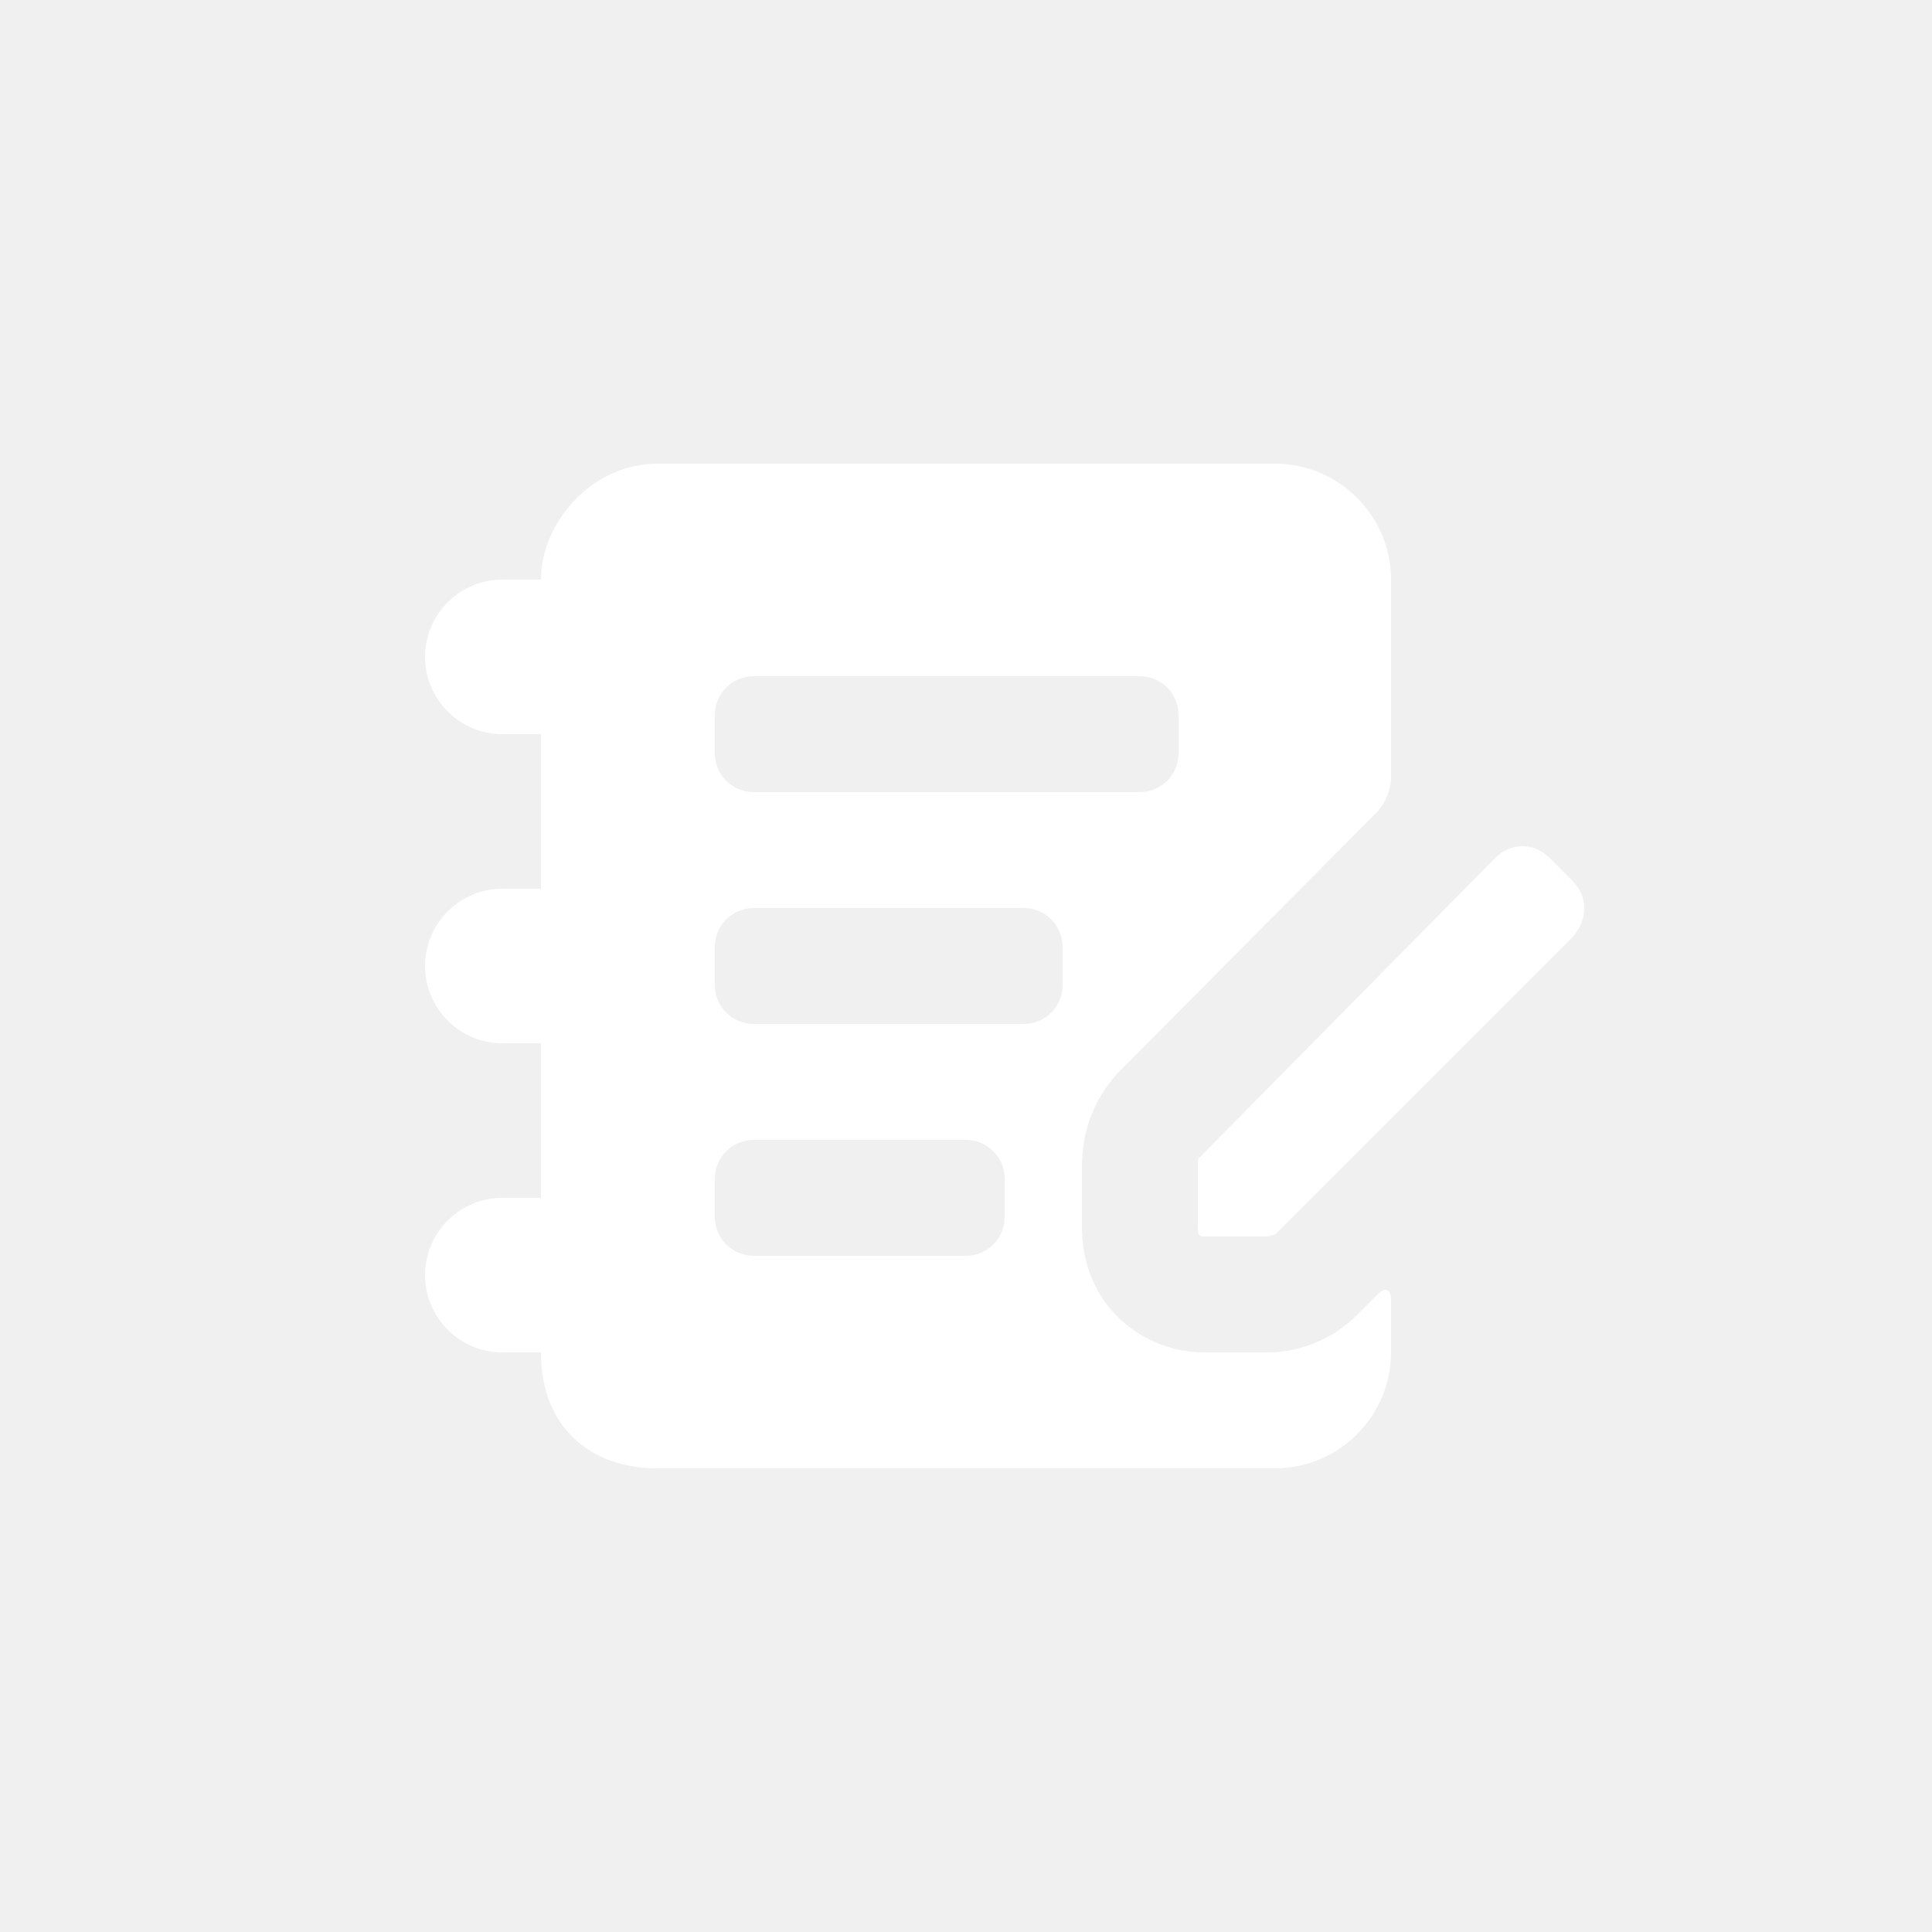
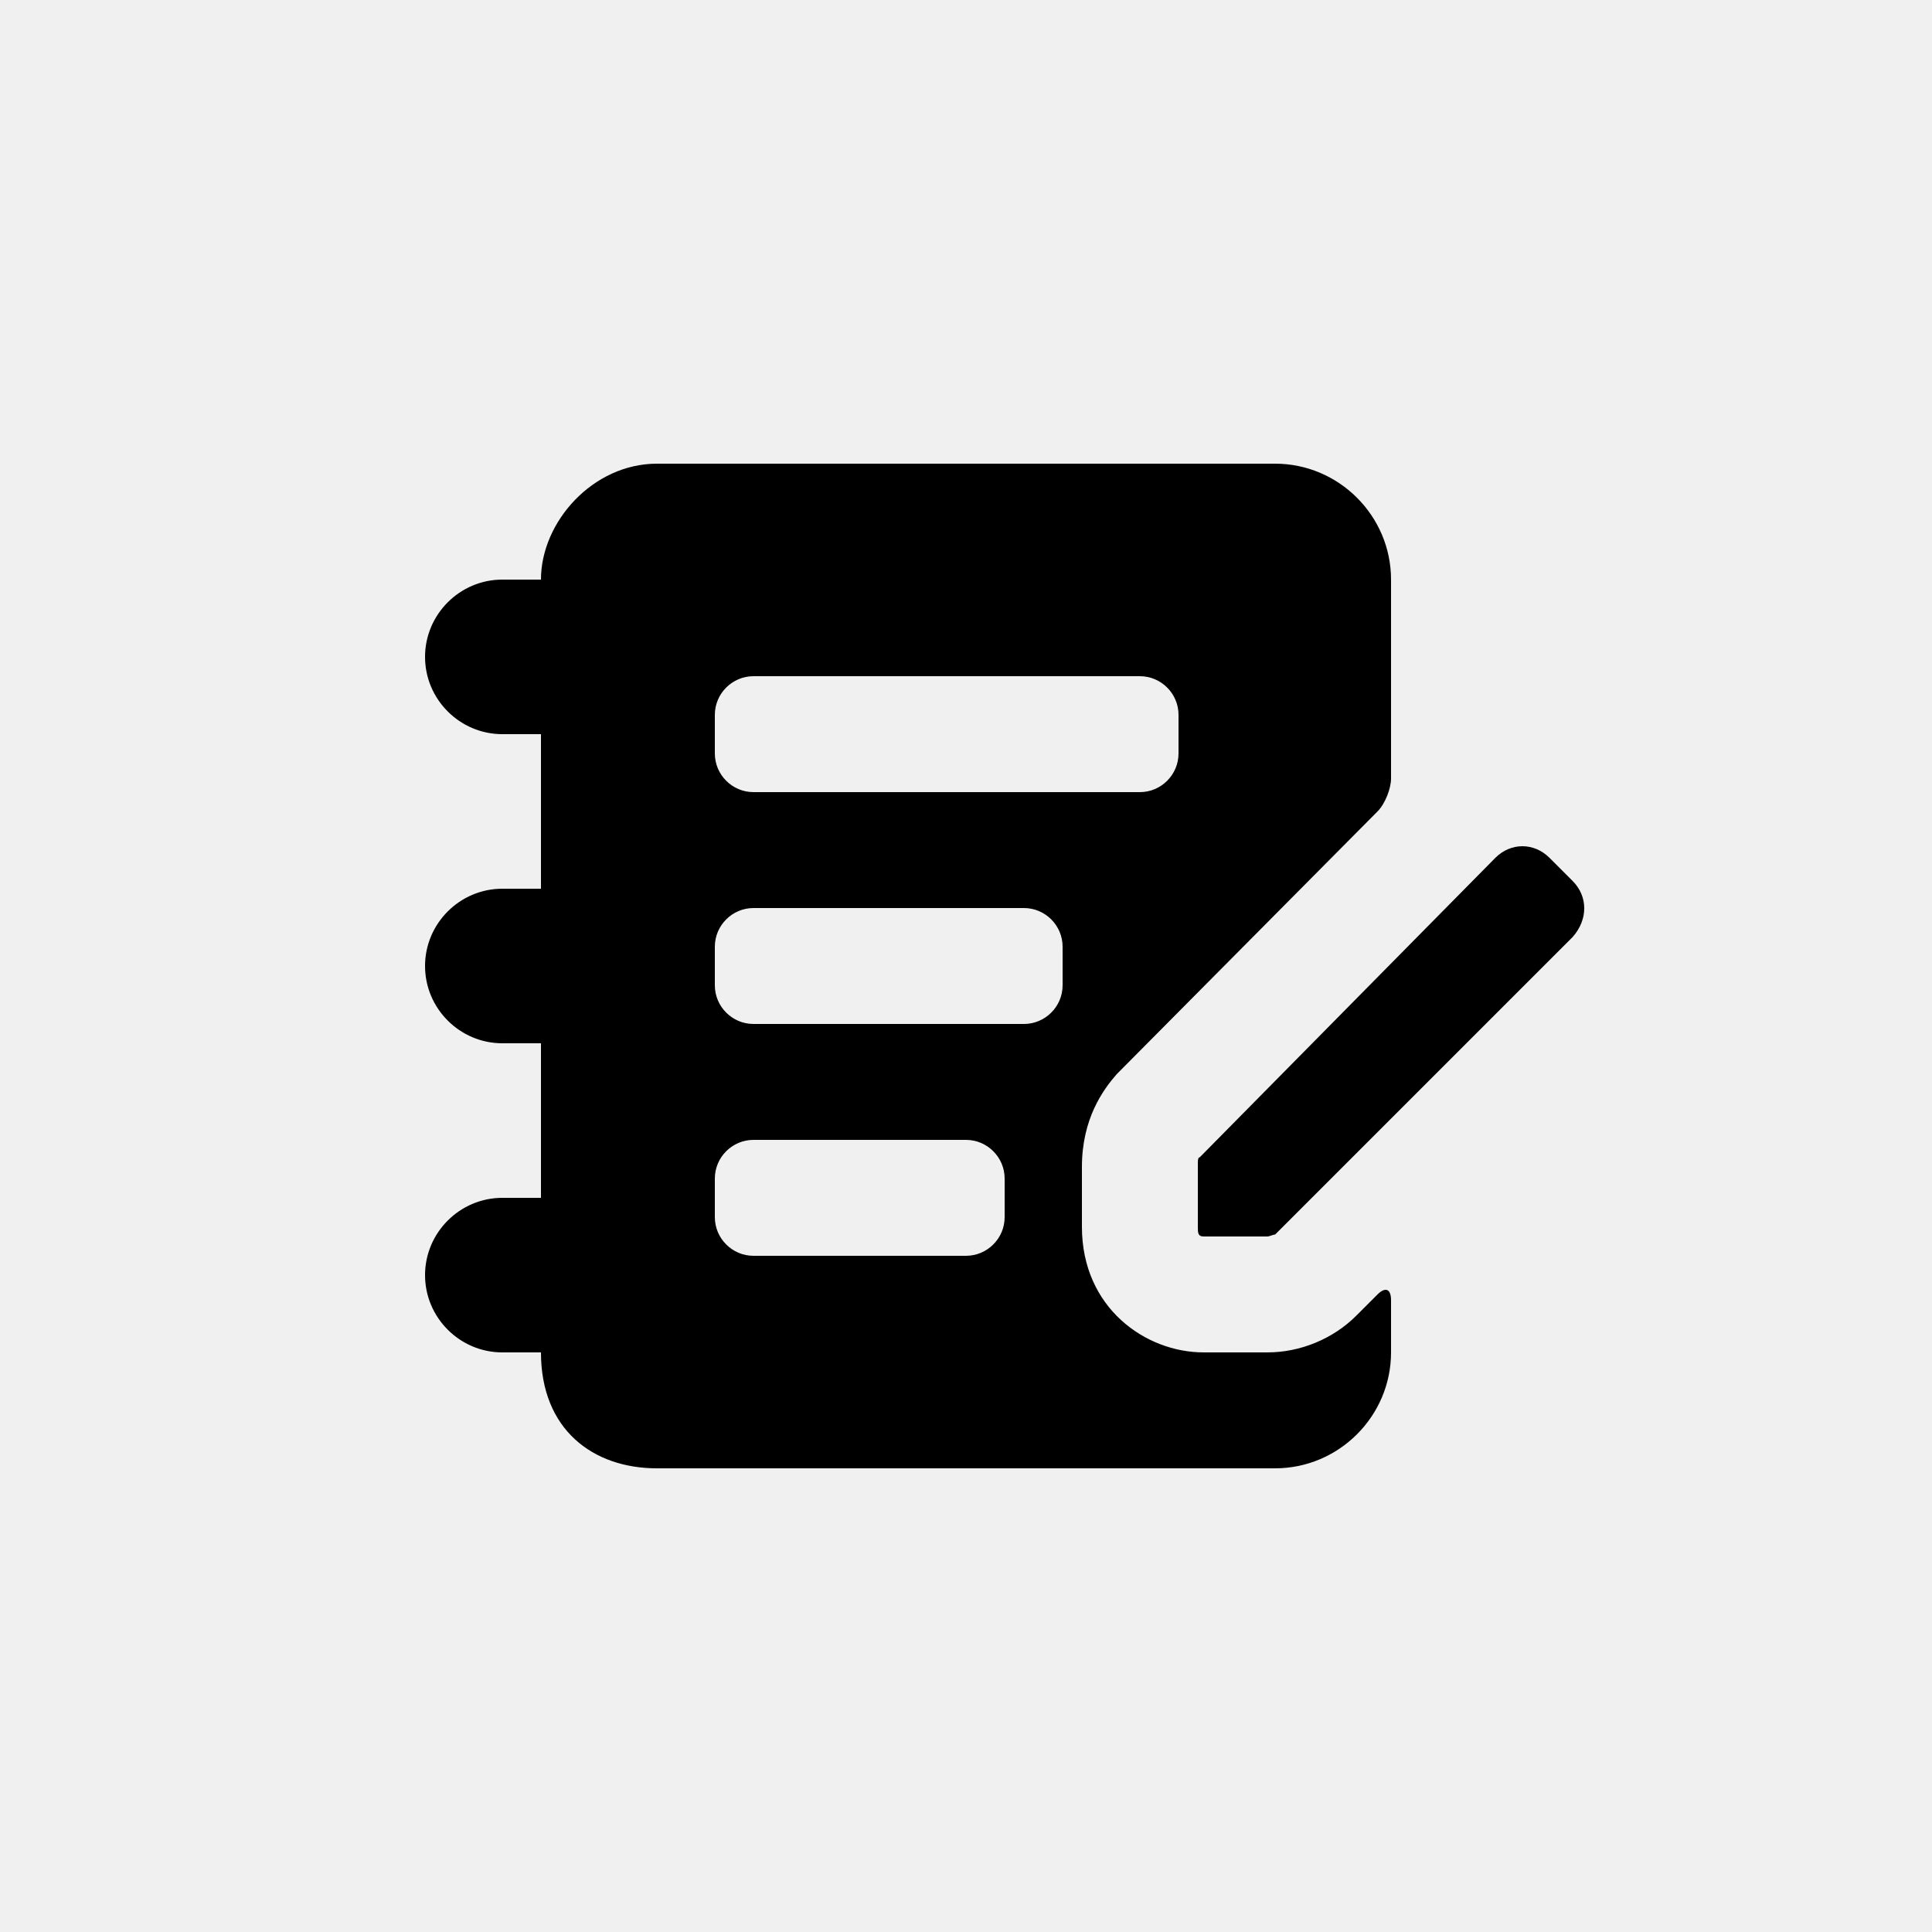
<svg xmlns="http://www.w3.org/2000/svg" width="60" height="60" viewBox="0 0 100 100">
-   <g fill="#fff">
+   <g>
    <path d="m71.3 67l-1.1 1.1c-1.2 1.2-2.9 1.9-4.6 1.9h-3.3c-3 0-6.3-2.3-6.3-6.5v-3.1c0-2.5 1.1-4 1.8-4.8l13.5-13.6c0.4-0.4 0.7-1.2 0.7-1.7v-10.3c0-3.3-2.7-6-6-6h-32c-3.3 0-6 3-6 6h-2c-2.2 0-4 1.8-4 4s1.8 4 4 4h2v8h-2c-2.2 0-4 1.8-4 4s1.8 4 4 4h2v8h-2c-2.2 0-4 1.8-4 4s1.8 4 4 4h2c0 4 2.7 6 6 6h32c3.3 0 6-2.7 6-6v-2.7c0-0.6-0.3-0.7-0.7-0.3z m-10.3-28c0 1.1-0.9 2-2 2h-20c-1.1 0-2-0.9-2-2v-2c0-1.1 0.9-2 2-2h20c1.1 0 2 0.9 2 2v2z m-9 24c0 1.1-0.9 2-2 2h-11c-1.1 0-2-0.9-2-2v-2c0-1.1 0.9-2 2-2h11c1.1 0 2 0.9 2 2v2z m3-12c0 1.1-0.9 2-2 2h-14c-1.1 0-2-0.9-2-2v-2c0-1.1 0.9-2 2-2h14c1.1 0 2 0.9 2 2v2z m26.4-5.4l-1.2-1.2c-0.8-0.8-2-0.8-2.8 0l-15.3 15.5c-0.1 0-0.1 0.2-0.1 0.3v3.3c0 0.3 0 0.5 0.3 0.5h3.3c0.1 0 0.3-0.1 0.4-0.1l15.4-15.4c0.8-0.9 0.8-2.1 0-2.9z" />
  </g>
</svg>
